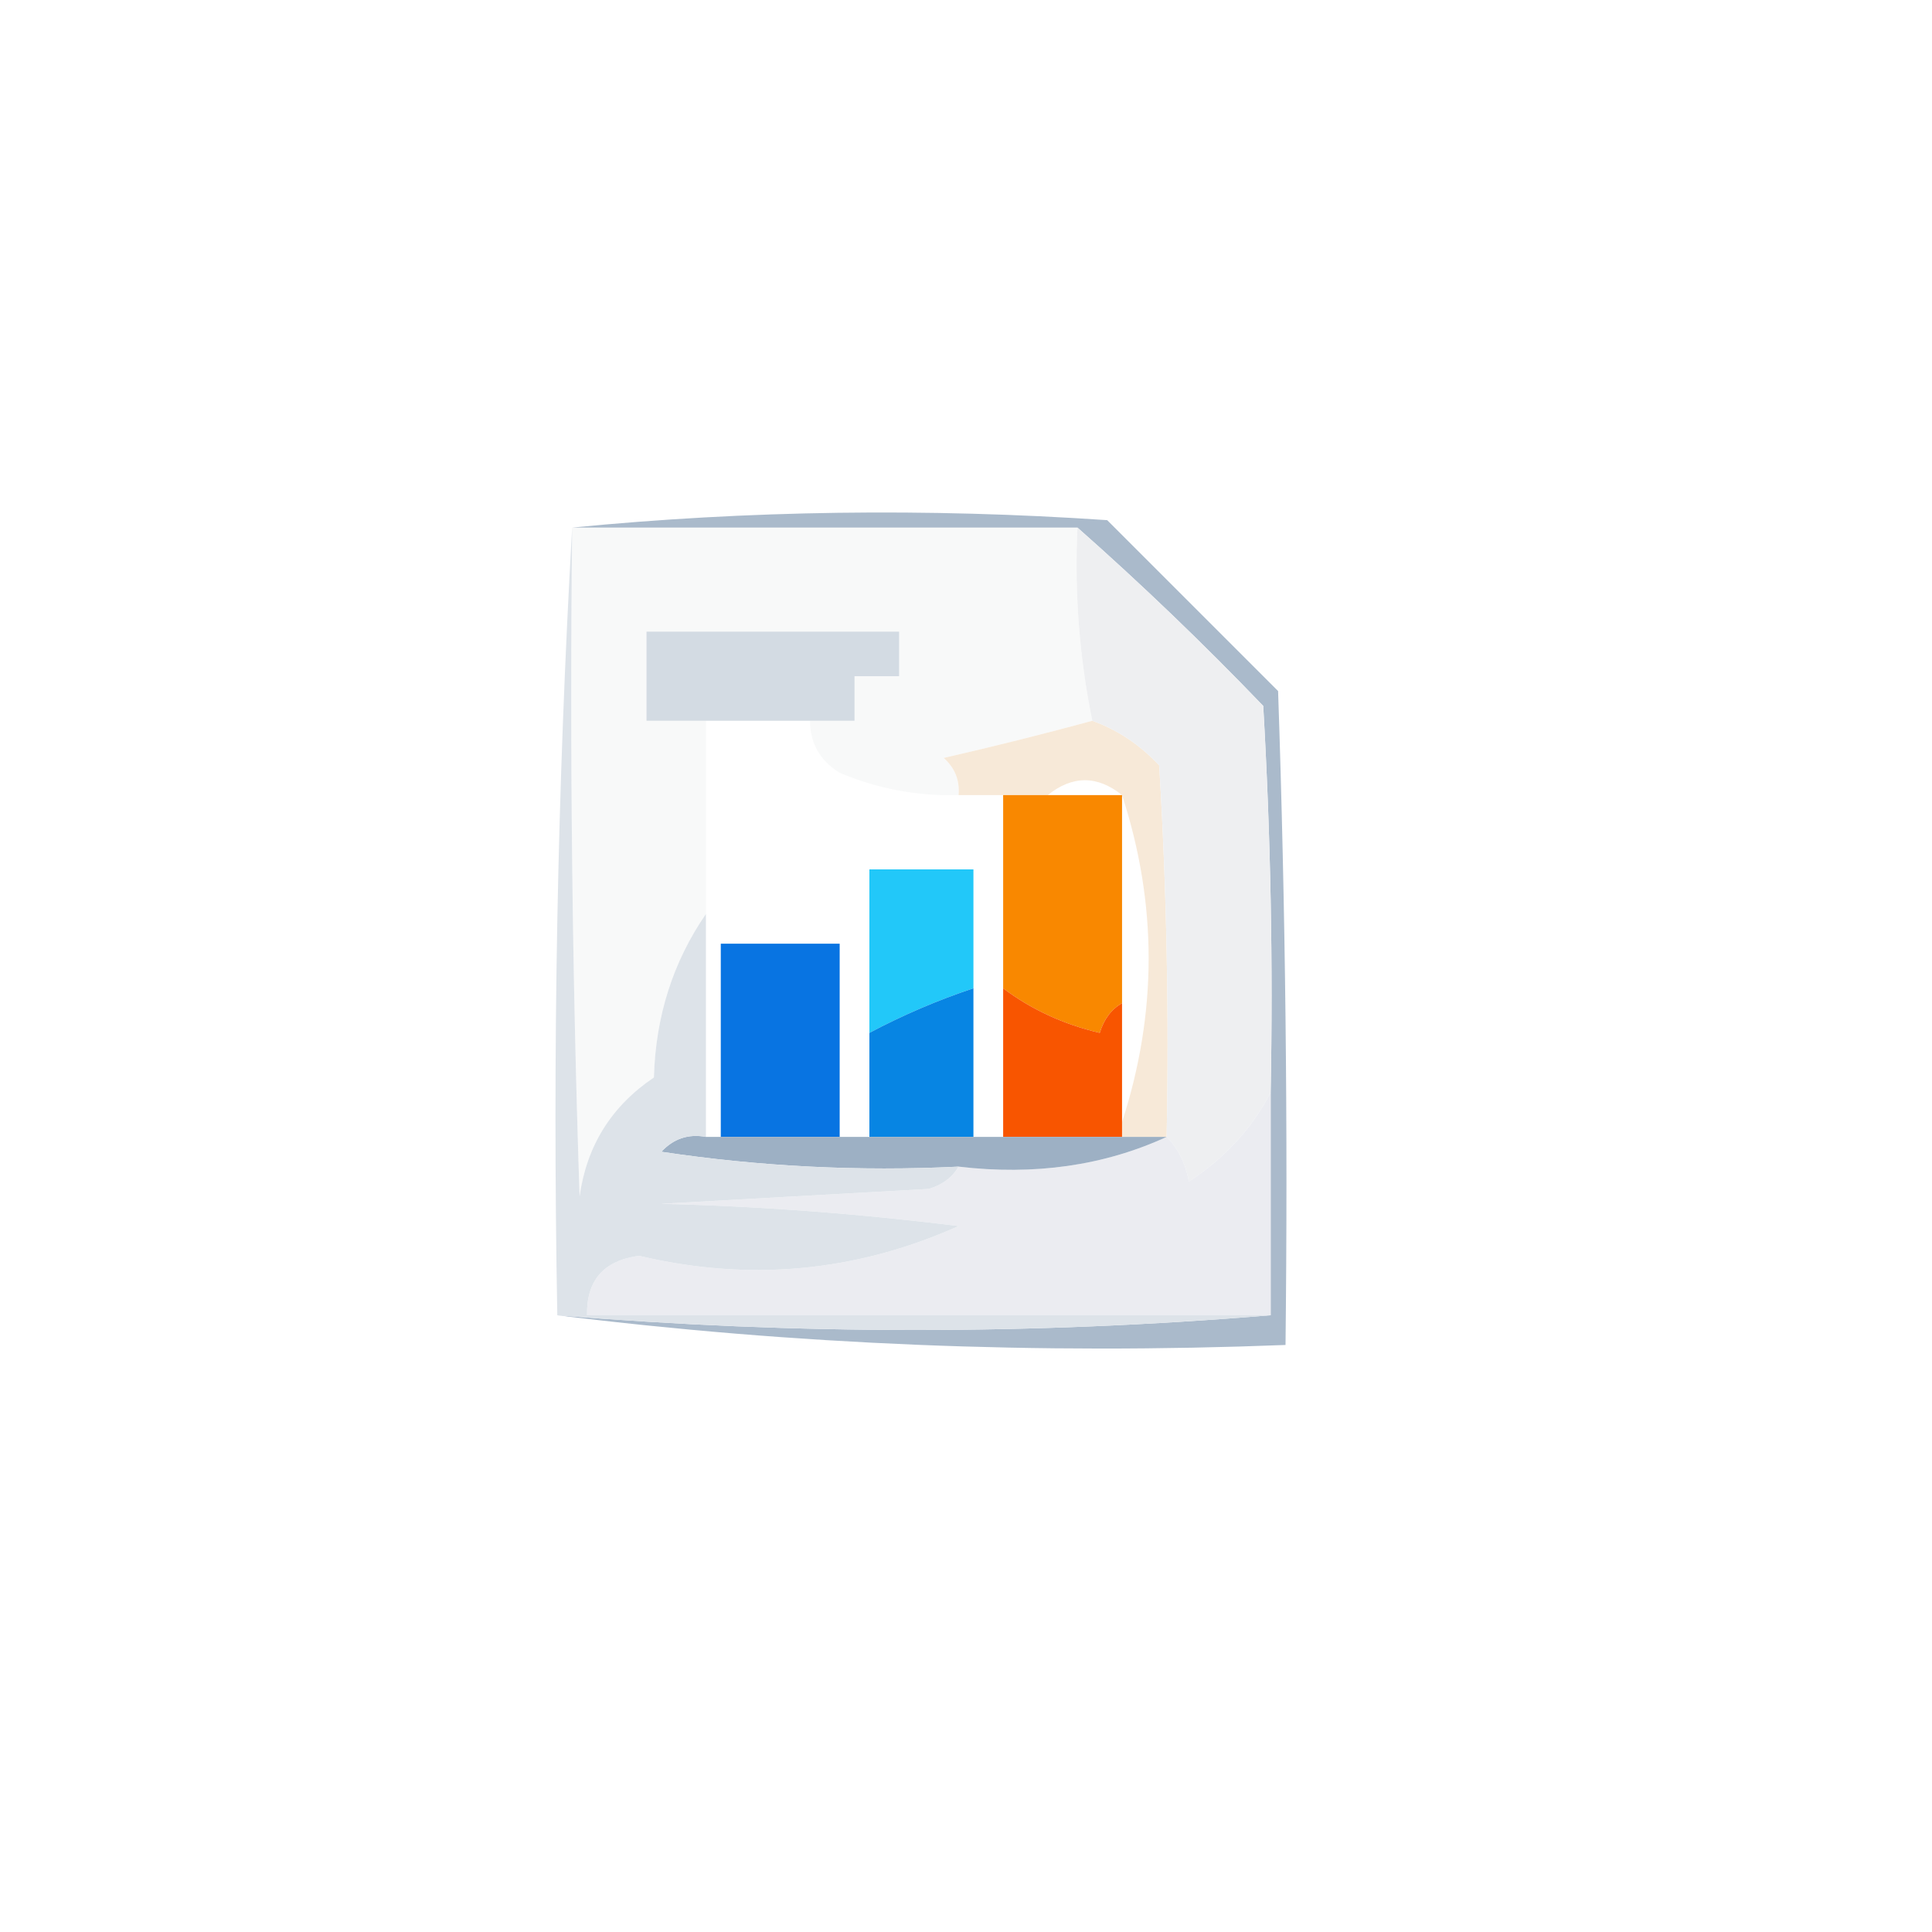
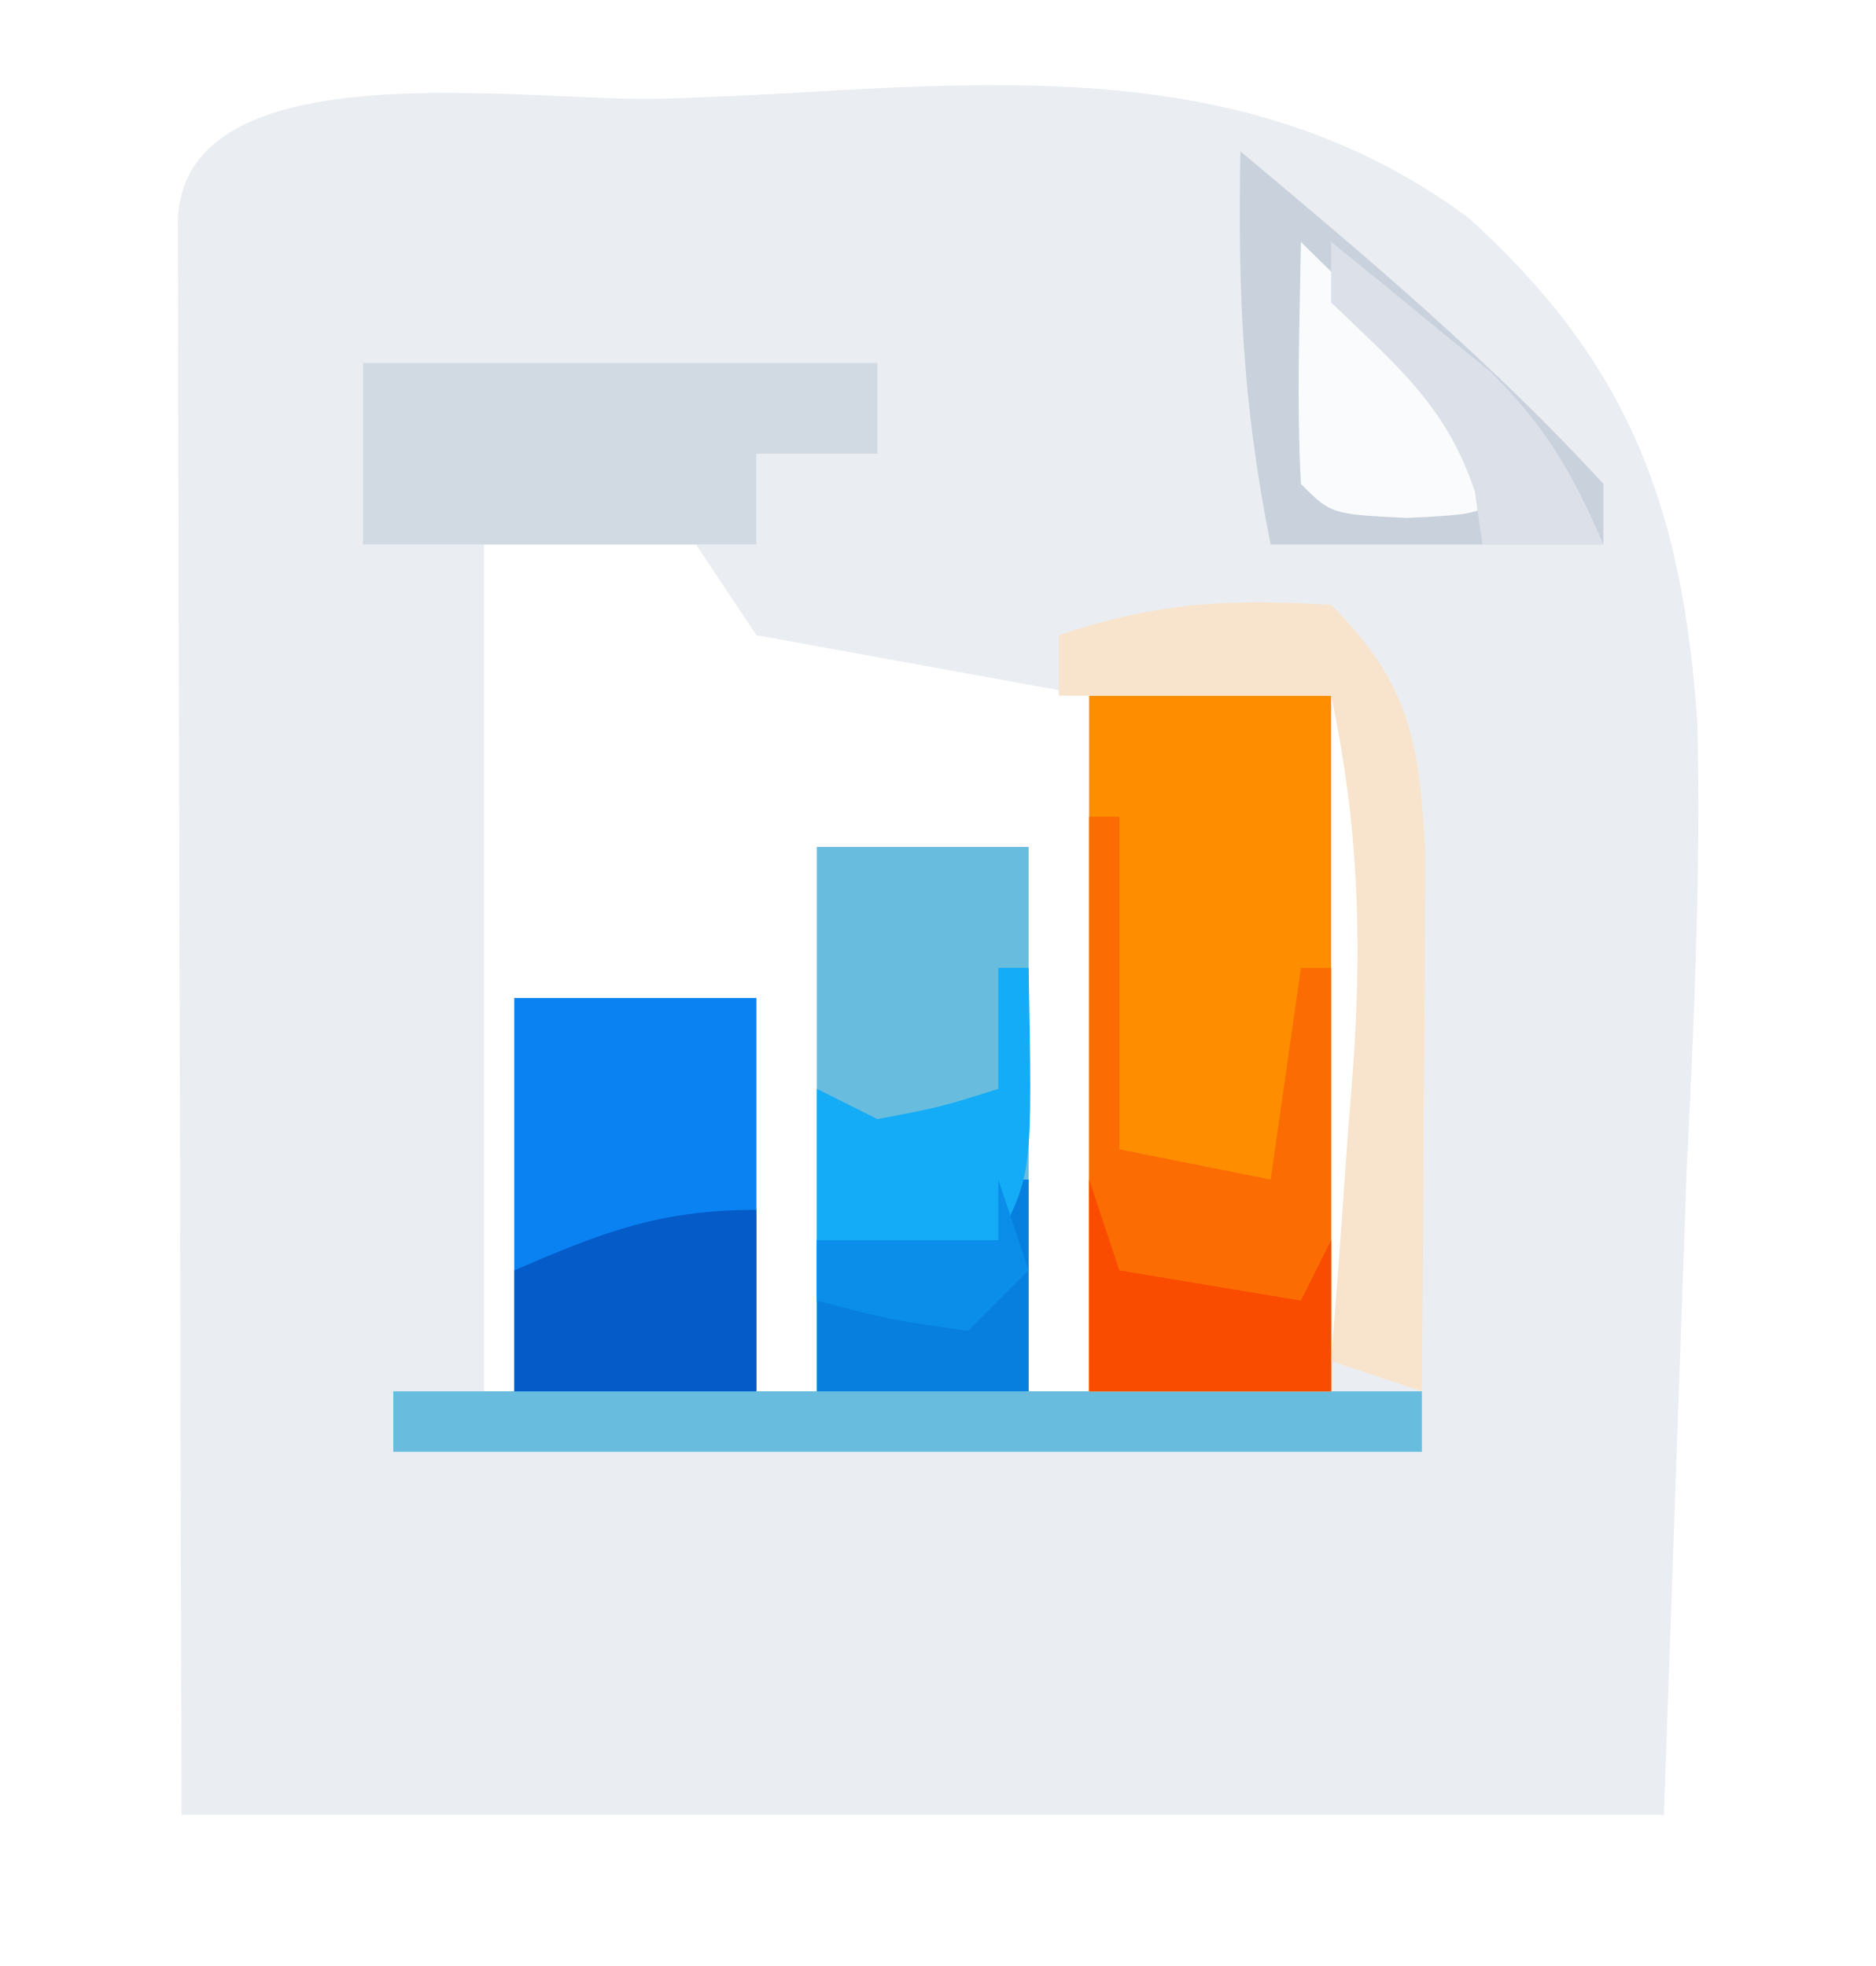
- <svg xmlns="http://www.w3.org/2000/svg" version="1.1" width="130px" height="130px" style="shape-rendering:geometricPrecision; text-rendering:geometricPrecision; image-rendering:optimizeQuality; fill-rule:evenodd; clip-rule:evenodd">
-   <g>
-     <path style="opacity:1" fill="#f8f9f9" d="M 38.5,35.5 C 49.833,35.5 61.167,35.5 72.5,35.5C 72.294,39.898 72.627,44.231 73.5,48.5C 70.222,49.391 66.889,50.224 63.5,51C 64.252,51.671 64.586,52.504 64.5,53.5C 61.729,53.579 59.063,53.079 56.5,52C 55.177,51.184 54.511,50.017 54.5,48.5C 55.5,48.5 56.5,48.5 57.5,48.5C 57.5,47.5 57.5,46.5 57.5,45.5C 58.5,45.5 59.5,45.5 60.5,45.5C 60.5,44.5 60.5,43.5 60.5,42.5C 54.833,42.5 49.167,42.5 43.5,42.5C 43.5,44.5 43.5,46.5 43.5,48.5C 44.833,48.5 46.167,48.5 47.5,48.5C 47.5,52.833 47.5,57.167 47.5,61.5C 45.282,64.719 44.115,68.386 44,72.5C 41.142,74.427 39.475,77.094 39,80.5C 38.5,65.504 38.333,50.504 38.5,35.5 Z" />
-   </g>
-   <g>
-     <path style="opacity:1" fill="#aabacb" d="M 38.5,35.5 C 50.326,34.34 62.326,34.174 74.5,35C 78.333,38.833 82.167,42.667 86,46.5C 86.5,61.163 86.667,75.829 86.5,90.5C 69.799,91.152 53.466,90.485 37.5,88.5C 53.598,89.823 69.598,89.823 85.5,88.5C 85.5,83.5 85.5,78.5 85.5,73.5C 85.666,64.827 85.5,56.16 85,47.5C 80.964,43.296 76.798,39.296 72.5,35.5C 61.167,35.5 49.833,35.5 38.5,35.5 Z" />
-   </g>
-   <g>
-     <path style="opacity:1" fill="#d3dbe3" d="M 54.5,48.5 C 52.167,48.5 49.833,48.5 47.5,48.5C 46.167,48.5 44.833,48.5 43.5,48.5C 43.5,46.5 43.5,44.5 43.5,42.5C 49.167,42.5 54.833,42.5 60.5,42.5C 60.5,43.5 60.5,44.5 60.5,45.5C 59.5,45.5 58.5,45.5 57.5,45.5C 57.5,46.5 57.5,47.5 57.5,48.5C 56.5,48.5 55.5,48.5 54.5,48.5 Z" />
-   </g>
-   <g>
-     <path style="opacity:1" fill="#f7e9d8" d="M 73.5,48.5 C 75.19,49.103 76.69,50.103 78,51.5C 78.5,59.827 78.666,68.16 78.5,76.5C 77.5,76.5 76.5,76.5 75.5,76.5C 75.5,76.167 75.5,75.833 75.5,75.5C 77.886,68.147 77.886,60.814 75.5,53.5C 73.833,52.167 72.167,52.167 70.5,53.5C 69.5,53.5 68.5,53.5 67.5,53.5C 66.5,53.5 65.5,53.5 64.5,53.5C 64.586,52.504 64.252,51.671 63.5,51C 66.889,50.224 70.222,49.391 73.5,48.5 Z" />
-   </g>
-   <g>
-     <path style="opacity:1" fill="#eeeff1" d="M 72.5,35.5 C 76.798,39.296 80.964,43.296 85,47.5C 85.5,56.16 85.666,64.827 85.5,73.5C 84.25,75.922 82.416,77.922 80,79.5C 79.768,78.263 79.268,77.263 78.5,76.5C 78.666,68.16 78.5,59.827 78,51.5C 76.69,50.103 75.19,49.103 73.5,48.5C 72.627,44.231 72.294,39.898 72.5,35.5 Z" />
-   </g>
-   <g>
-     <path style="opacity:1" fill="#22c8f9" d="M 65.5,66.5 C 63.085,67.305 60.751,68.305 58.5,69.5C 58.5,65.833 58.5,62.167 58.5,58.5C 60.833,58.5 63.167,58.5 65.5,58.5C 65.5,61.167 65.5,63.833 65.5,66.5 Z" />
-   </g>
-   <g>
-     <path style="opacity:1" fill="#f98800" d="M 67.5,53.5 C 68.5,53.5 69.5,53.5 70.5,53.5C 72.167,53.5 73.833,53.5 75.5,53.5C 75.5,58.167 75.5,62.833 75.5,67.5C 74.778,67.918 74.278,68.584 74,69.5C 71.568,68.931 69.401,67.931 67.5,66.5C 67.5,62.167 67.5,57.833 67.5,53.5 Z" />
-   </g>
-   <g>
-     <path style="opacity:1" fill="#0874e2" d="M 56.5,76.5 C 53.833,76.5 51.167,76.5 48.5,76.5C 48.5,72.167 48.5,67.833 48.5,63.5C 51.167,63.5 53.833,63.5 56.5,63.5C 56.5,67.833 56.5,72.167 56.5,76.5 Z" />
-   </g>
-   <g>
-     <path style="opacity:1" fill="#f85500" d="M 67.5,66.5 C 69.401,67.931 71.568,68.931 74,69.5C 74.278,68.584 74.778,67.918 75.5,67.5C 75.5,70.167 75.5,72.833 75.5,75.5C 75.5,75.833 75.5,76.167 75.5,76.5C 72.833,76.5 70.167,76.5 67.5,76.5C 67.5,73.167 67.5,69.833 67.5,66.5 Z" />
-   </g>
-   <g>
-     <path style="opacity:1" fill="#0785e3" d="M 65.5,66.5 C 65.5,69.833 65.5,73.167 65.5,76.5C 63.167,76.5 60.833,76.5 58.5,76.5C 58.5,74.167 58.5,71.833 58.5,69.5C 60.751,68.305 63.085,67.305 65.5,66.5 Z" />
-   </g>
-   <g>
-     <path style="opacity:1" fill="#ebecf1" d="M 85.5,73.5 C 85.5,78.5 85.5,83.5 85.5,88.5C 70.167,88.5 54.833,88.5 39.5,88.5C 39.458,86.151 40.625,84.818 43,84.5C 50.419,86.259 57.585,85.593 64.5,82.5C 57.858,81.669 51.191,81.169 44.5,81C 50.5,80.667 56.5,80.333 62.5,80C 63.416,79.722 64.082,79.222 64.5,78.5C 69.619,79.103 74.285,78.436 78.5,76.5C 79.268,77.263 79.768,78.263 80,79.5C 82.416,77.922 84.25,75.922 85.5,73.5 Z" />
-   </g>
-   <g>
-     <path style="opacity:1" fill="#9db0c4" d="M 47.5,76.5 C 47.833,76.5 48.167,76.5 48.5,76.5C 51.167,76.5 53.833,76.5 56.5,76.5C 57.167,76.5 57.833,76.5 58.5,76.5C 60.833,76.5 63.167,76.5 65.5,76.5C 66.167,76.5 66.833,76.5 67.5,76.5C 70.167,76.5 72.833,76.5 75.5,76.5C 76.5,76.5 77.5,76.5 78.5,76.5C 74.285,78.436 69.619,79.103 64.5,78.5C 57.8,78.83 51.133,78.497 44.5,77.5C 45.325,76.614 46.325,76.281 47.5,76.5 Z" />
-   </g>
-   <g>
-     <path style="opacity:1" fill="#dde3e9" d="M 38.5,35.5 C 38.333,50.504 38.5,65.504 39,80.5C 39.475,77.094 41.142,74.427 44,72.5C 44.115,68.386 45.282,64.719 47.5,61.5C 47.5,66.5 47.5,71.5 47.5,76.5C 46.325,76.281 45.325,76.614 44.5,77.5C 51.133,78.497 57.8,78.83 64.5,78.5C 64.082,79.222 63.416,79.722 62.5,80C 56.5,80.333 50.5,80.667 44.5,81C 51.191,81.169 57.858,81.669 64.5,82.5C 57.585,85.593 50.419,86.259 43,84.5C 40.625,84.818 39.458,86.151 39.5,88.5C 54.833,88.5 70.167,88.5 85.5,88.5C 69.598,89.823 53.598,89.823 37.5,88.5C 37.17,70.659 37.503,52.992 38.5,35.5 Z" />
-   </g>
+ <svg xmlns="http://www.w3.org/2000/svg" version="1.1" width="62" height="65">
+   <path d="M0 0 C1.658 -0.051 3.316 -0.126 4.972 -0.226 C12.796 -0.687 20.181 -0.907 26.736 3.928 C32.079 8.758 33.831 13.555 34.31 20.676 C34.422 25.641 34.201 30.518 33.953 35.485 C33.705 42.497 33.458 49.51 33.203 56.735 C17.033 56.735 0.863 56.735 -15.797 56.735 C-15.82 48.92 -15.84 41.106 -15.852 33.291 C-15.857 30.63 -15.864 27.969 -15.873 25.309 C-15.885 21.494 -15.89 17.679 -15.895 13.864 C-15.9 12.666 -15.905 11.468 -15.91 10.234 C-15.91 9.132 -15.911 8.031 -15.911 6.897 C-15.913 5.922 -15.915 4.947 -15.917 3.943 C-15.61 -1.708 -4.489 0.109 0 0 Z M-5.797 14.735 C-5.797 23.975 -5.797 33.215 -5.797 42.735 C-5.467 42.735 -5.137 42.735 -4.797 42.735 C-4.797 38.445 -4.797 34.155 -4.797 29.735 C-2.157 29.735 0.483 29.735 3.203 29.735 C3.203 34.025 3.203 38.315 3.203 42.735 C3.863 42.735 4.523 42.735 5.203 42.735 C5.203 36.795 5.203 30.855 5.203 24.735 C7.513 24.735 9.823 24.735 12.203 24.735 C12.203 30.675 12.203 36.615 12.203 42.735 C12.863 42.735 13.523 42.735 14.203 42.735 C14.203 35.145 14.203 27.555 14.203 19.735 C10.573 19.075 6.943 18.415 3.203 17.735 C2.543 16.745 1.883 15.755 1.203 14.735 C-1.107 14.735 -3.417 14.735 -5.797 14.735 Z M17.203 18.735 C17.203 19.065 17.203 19.395 17.203 19.735 C18.853 19.735 20.503 19.735 22.203 19.735 C22.203 19.405 22.203 19.075 22.203 18.735 C20.553 18.735 18.903 18.735 17.203 18.735 Z M22.203 19.735 C22.203 26.995 22.203 34.255 22.203 41.735 C22.533 41.735 22.863 41.735 23.203 41.735 C23.399 39.193 23.585 36.652 23.765 34.11 C23.849 33.04 23.849 33.04 23.935 31.949 C24.228 27.698 24.098 23.94 23.203 19.735 C22.873 19.735 22.543 19.735 22.203 19.735 Z " fill="#EAEEF2" transform="translate(21.79712,3.265381)" />
+   <path d="M0 0 C2.31 0 4.62 0 7 0 C7 5.94 7 11.88 7 18 C11.29 18 15.58 18 20 18 C20 18.66 20 19.32 20 20 C8.78 20 -2.44 20 -14 20 C-14 19.34 -14 18.68 -14 18 C-12.68 18 -11.36 18 -10 18 C-10 13.71 -10 9.42 -10 5 C-7.36 5 -4.72 5 -2 5 C-2 9.29 -2 13.58 -2 18 C-1.34 18 -0.68 18 0 18 C0 12.06 0 6.12 0 0 Z " fill="#68BDDE" transform="translate(27,28)" />
+   <path d="M0 0 C2.64 0 5.28 0 8 0 C8 7.59 8 15.18 8 23 C5.36 23 2.72 23 0 23 C0 15.41 0 7.82 0 0 Z " fill="#FE8E00" transform="translate(36,23)" />
+   <path d="M0 0 C2.64 0 5.28 0 8 0 C8 4.29 8 8.58 8 13 C5.36 13 2.72 13 0 13 C0 8.71 0 4.42 0 0 Z " fill="#0B82F1" transform="translate(17,33)" />
+   <path d="M0 0 C5.61 0 11.22 0 17 0 C17 0.99 17 1.98 17 3 C15.68 3 14.36 3 13 3 C13 3.99 13 4.98 13 6 C8.71 6 4.42 6 0 6 C0 4.02 0 2.04 0 0 Z " fill="#D1D9E3" transform="translate(12,12)" />
+   <path d="M0 0 C4.174 3.501 8.315 6.98 12 11 C12 11.66 12 12.32 12 13 C8.37 13 4.74 13 1 13 C0.065 8.325 -0.08 4.703 0 0 Z " fill="#C8D1DC" transform="translate(41,5)" />
+   <path d="M0 0 C0.33 0 0.66 0 1 0 C1 3.63 1 7.26 1 11 C2.65 11.33 4.3 11.66 6 12 C6.33 9.69 6.66 7.38 7 5 C7.33 5 7.66 5 8 5 C8 9.62 8 14.24 8 19 C5.36 19 2.72 19 0 19 C0 12.73 0 6.46 0 0 Z " fill="#FB6D02" transform="translate(36,27)" />
+   <path d="M0 0 C2.642 2.642 2.931 4.617 3.114 8.29 C3.108 9.107 3.103 9.924 3.098 10.766 C3.094 11.655 3.091 12.545 3.088 13.461 C3.08 14.381 3.071 15.302 3.062 16.25 C3.058 17.186 3.053 18.122 3.049 19.086 C3.037 21.391 3.021 23.695 3 26 C2.01 25.67 1.02 25.34 0 25 C0.084 23.915 0.168 22.829 0.254 21.711 C0.357 20.266 0.46 18.82 0.562 17.375 C0.619 16.662 0.675 15.949 0.732 15.215 C1.025 10.963 0.895 7.205 0 3 C-2.97 3 -5.94 3 -9 3 C-9 2.34 -9 1.68 -9 1 C-5.758 -0.081 -3.396 -0.217 0 0 Z " fill="#F8E4CD" transform="translate(44,20)" />
+   <path d="M0 0 C0 1.98 0 3.96 0 6 C-2.64 6 -5.28 6 -8 6 C-8 4.68 -8 3.36 -8 2 C-5.094 0.743 -3.204 0 0 0 Z " fill="#055CC9" transform="translate(25,40)" />
+   <path d="M0 0 C0.33 0 0.66 0 1 0 C1 2.31 1 4.62 1 7 C-1.31 7 -3.62 7 -6 7 C-6 5.35 -6 3.7 -6 2 C-4.02 2 -2.04 2 0 2 C0 1.34 0 0.68 0 0 Z " fill="#067FDF" transform="translate(33,39)" />
+   <path d="M0 0 C2.648 2.578 4.944 4.916 7 8 C6 9 6 9 3.5 9.125 C1 9 1 9 0 8 C-0.141 5.329 -0.042 2.676 0 0 Z " fill="#FAFBFC" transform="translate(43,8)" />
+   <path d="M0 0 C0.33 0 0.66 0 1 0 C1.125 6.75 1.125 6.75 0 9 C-1.98 9 -3.96 9 -6 9 C-6 7.35 -6 5.7 -6 4 C-5.01 4.495 -5.01 4.495 -4 5 C-1.902 4.601 -1.902 4.601 0 4 C0 2.68 0 1.36 0 0 Z " fill="#14ABF7" transform="translate(33,32)" />
+   <path d="M0 0 C0.33 0.99 0.66 1.98 1 3 C3.97 3.495 3.97 3.495 7 4 C7.33 3.34 7.66 2.68 8 2 C8 3.65 8 5.3 8 7 C5.36 7 2.72 7 0 7 C0 4.69 0 2.38 0 0 Z " fill="#F94C01" transform="translate(36,39)" />
+   <path d="M0 0 C1.132 0.908 2.255 1.827 3.375 2.75 C4.001 3.26 4.628 3.771 5.273 4.297 C7.083 6.082 8.001 7.679 9 10 C7.68 10 6.36 10 5 10 C4.918 9.422 4.835 8.845 4.75 8.25 C3.797 5.392 2.139 4.07 0 2 C0 1.34 0 0.68 0 0 Z " fill="#DCE1E9" transform="translate(44,8)" />
+   <path d="M0 0 C0.33 0.99 0.66 1.98 1 3 C0.34 3.66 -0.32 4.32 -1 5 C-3.625 4.625 -3.625 4.625 -6 4 C-6 3.34 -6 2.68 -6 2 C-4.02 2 -2.04 2 0 2 C0 1.34 0 0.68 0 0 Z " fill="#0B8EEA" transform="translate(33,39)" />
</svg>
